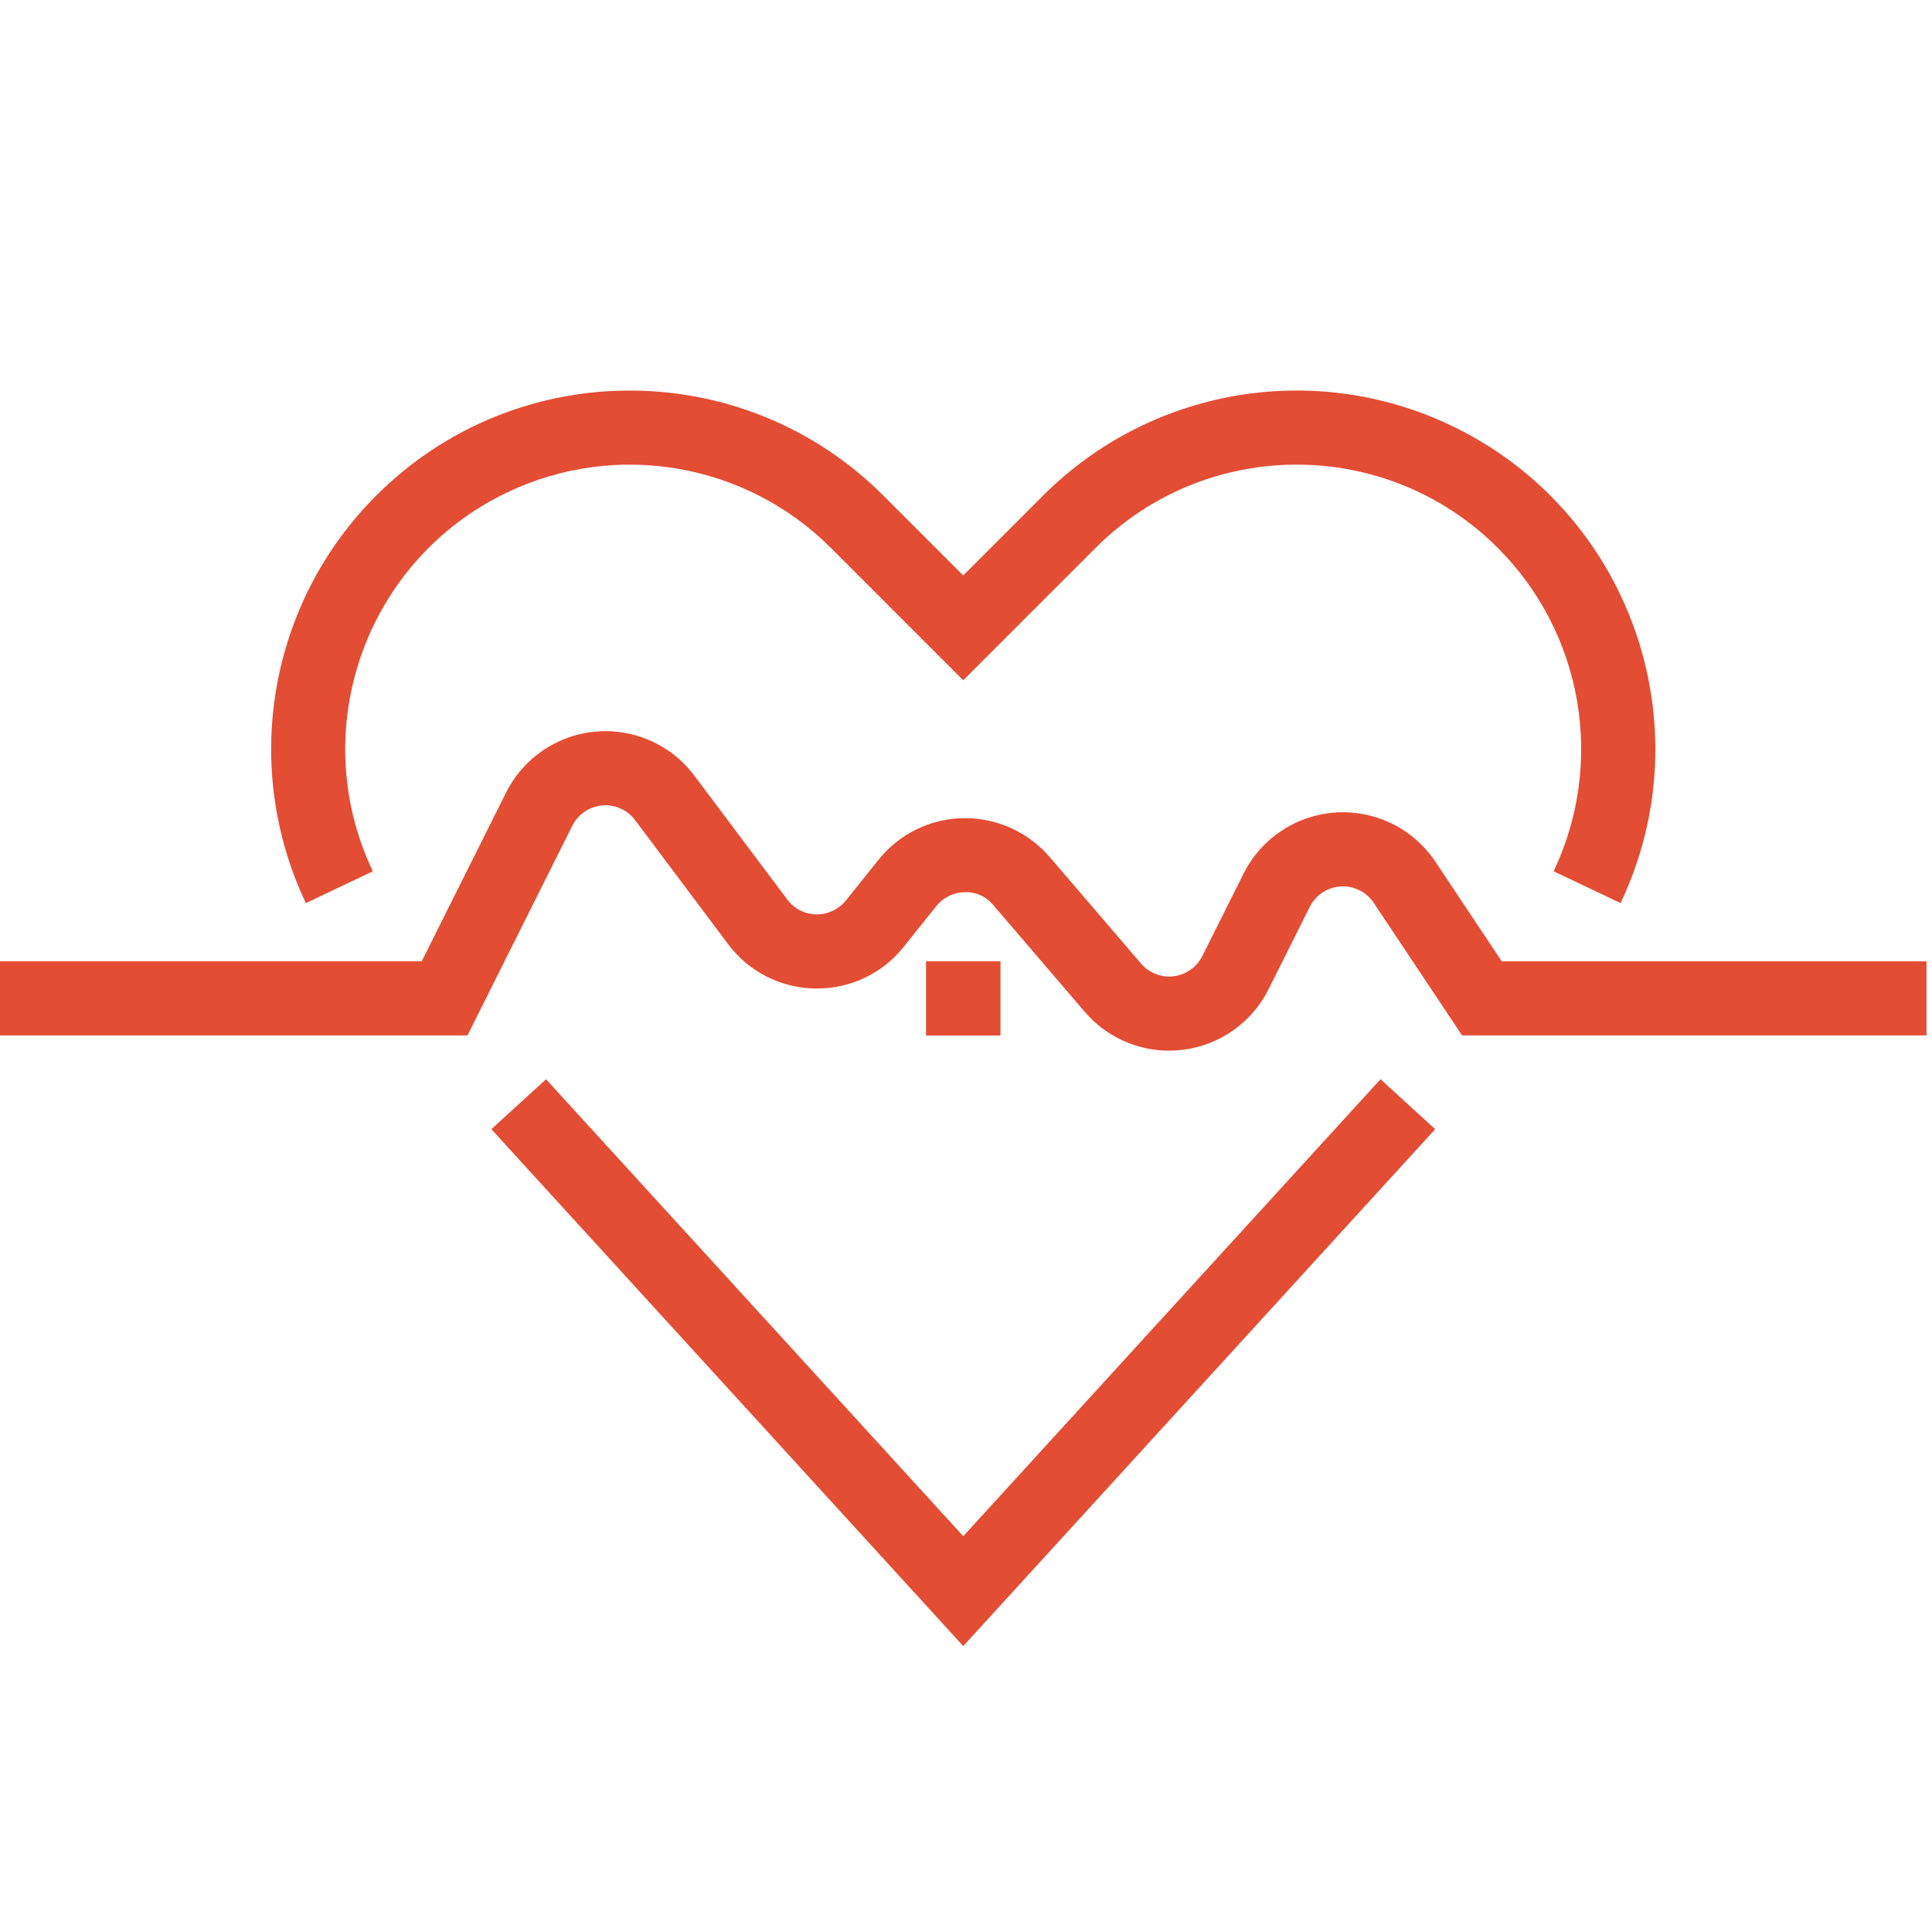
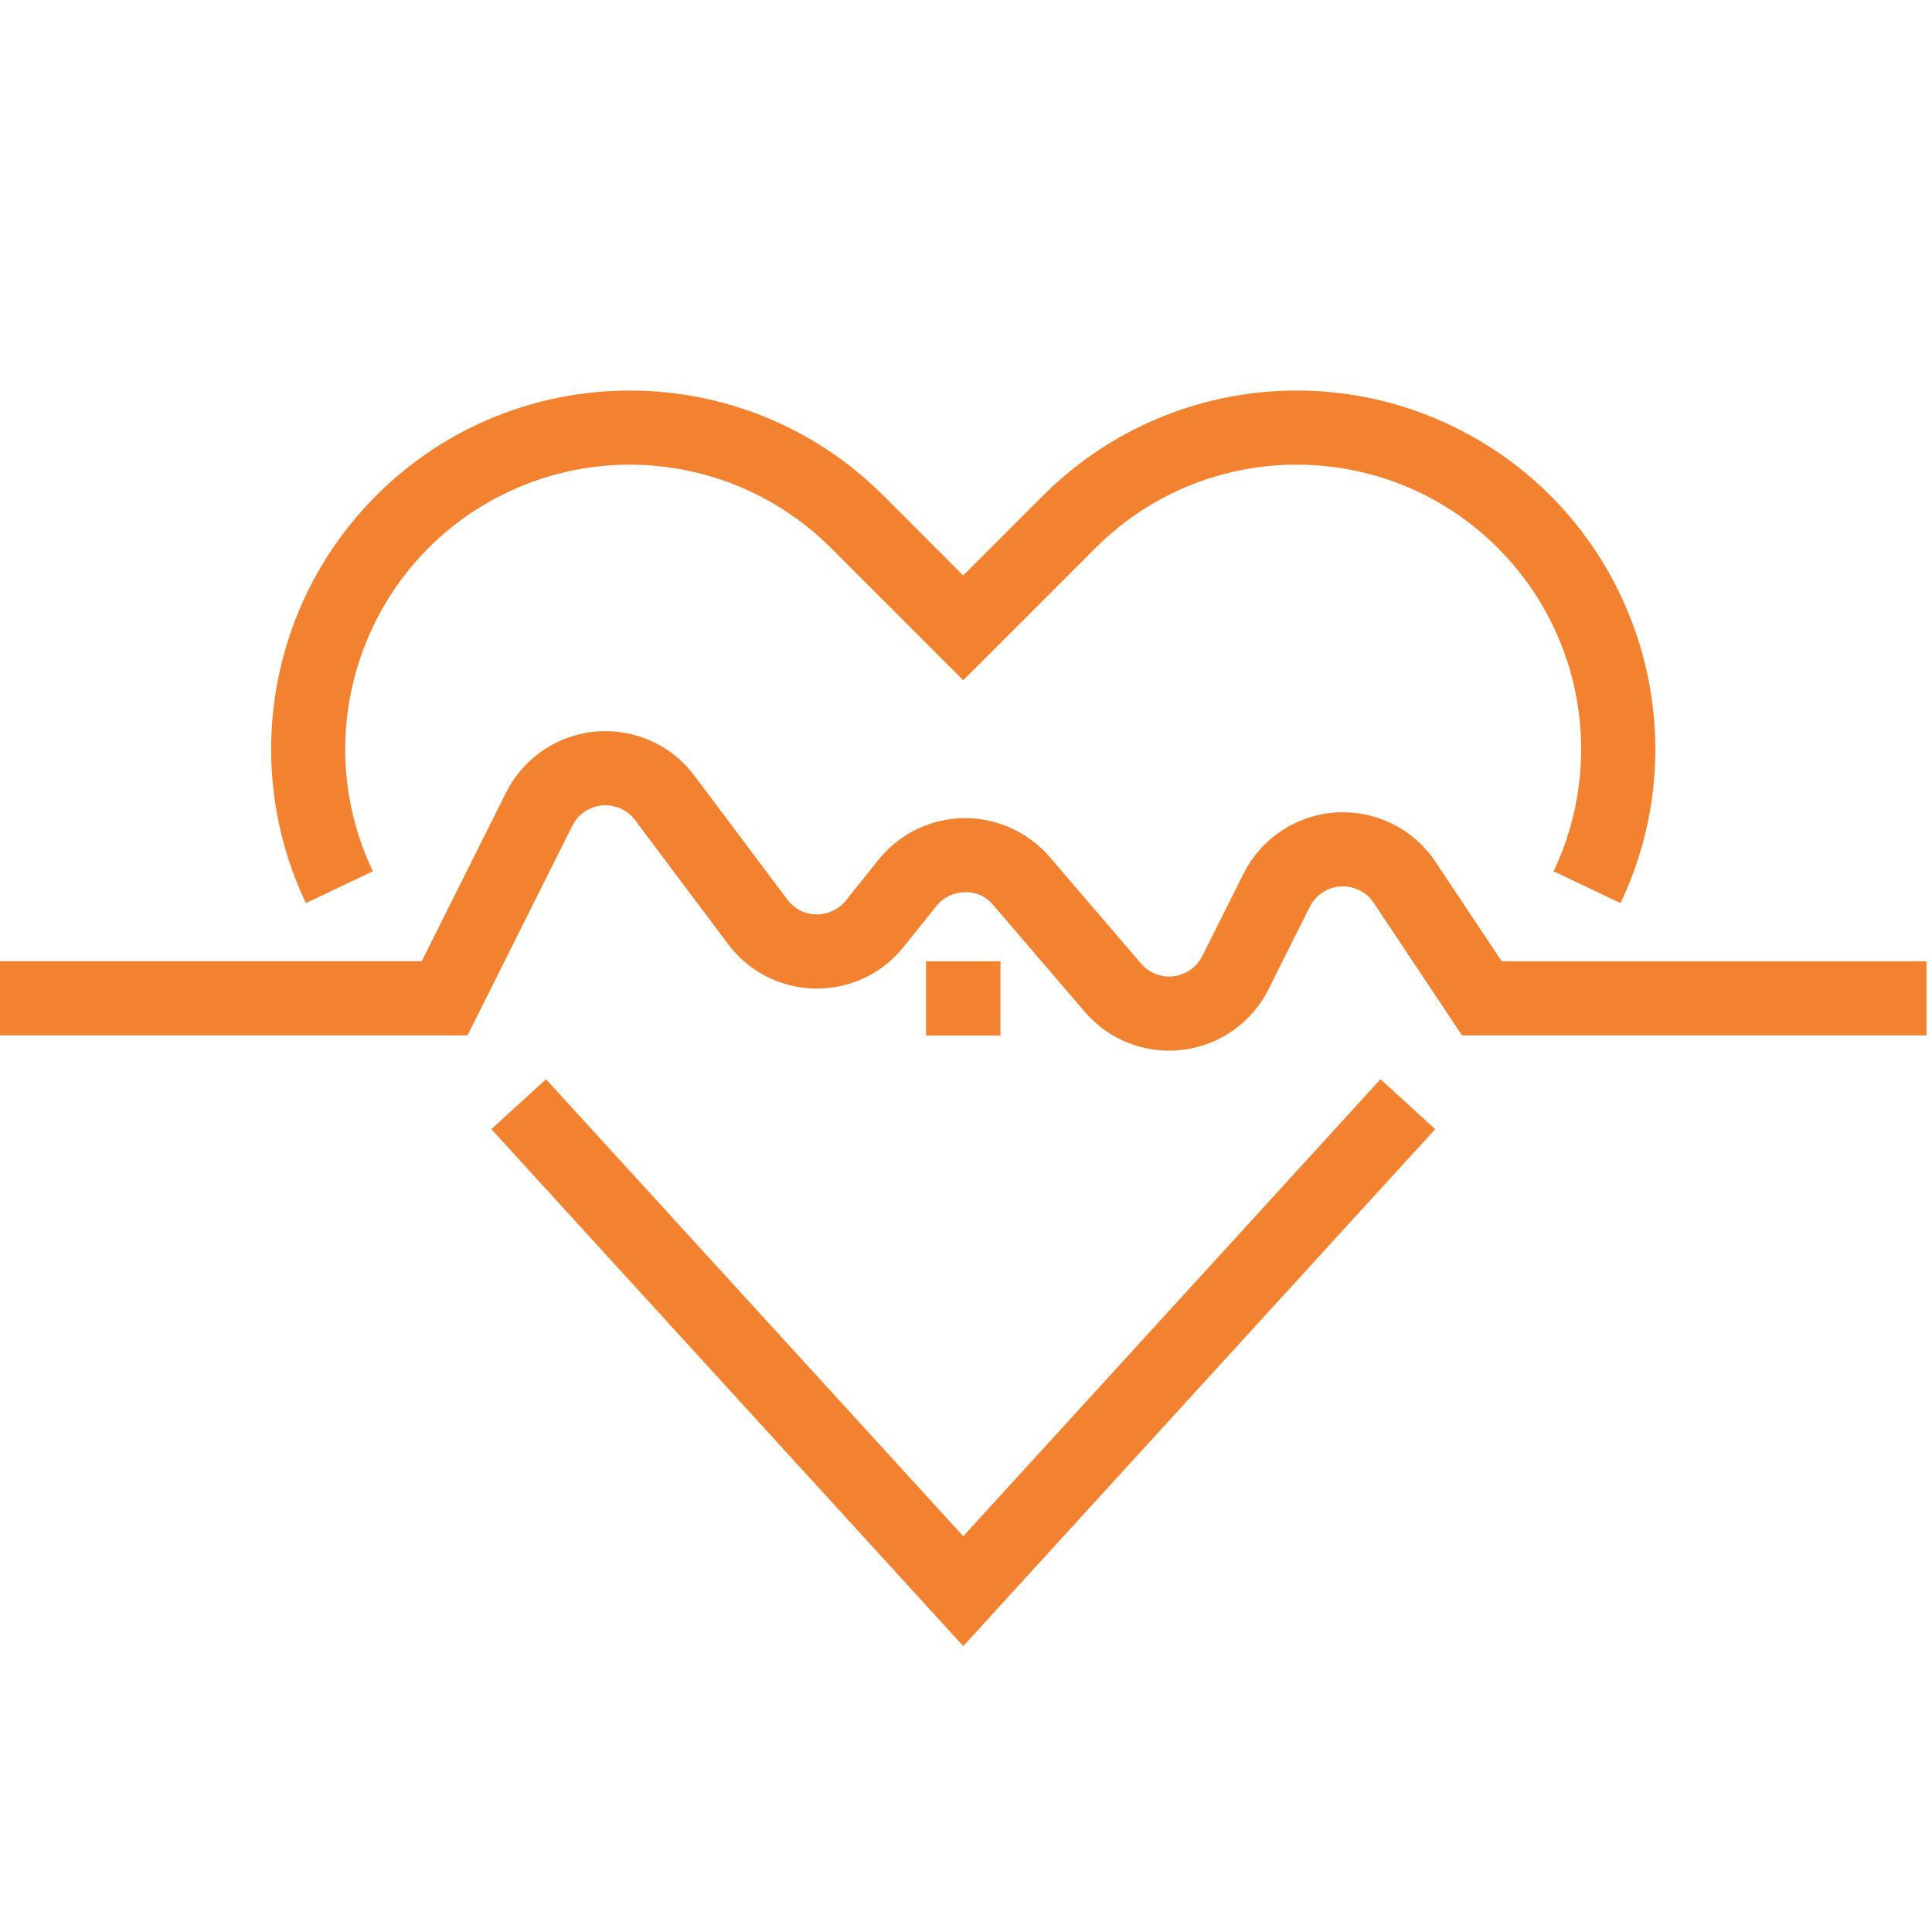
<svg xmlns="http://www.w3.org/2000/svg" version="1.1" id="Layer_1" x="0px" y="0px" width="100px" height="100px" viewBox="0 0 100 100" enable-background="new 0 0 100 100" xml:space="preserve">
-   <rect x="47.941" y="49.758" fill="#E34D34" width="3.835" height="3.835" />
-   <path fill="#E34D34" d="M74.297,44.604c-1.763-2.644-5.336-3.357-7.98-1.594c-0.832,0.555-1.505,1.318-1.953,2.213l-2.133,4.263  c-0.473,0.947-1.624,1.331-2.571,0.858c-0.229-0.114-0.433-0.273-0.599-0.468l-4.732-5.521c-1.118-1.296-2.753-2.032-4.464-2.008  c-1.714,0.026-3.326,0.817-4.395,2.157l-1.687,2.107c-0.374,0.458-0.935,0.723-1.526,0.719c-0.593-0.007-1.149-0.291-1.504-0.767  l-4.813-6.415c-1.905-2.542-5.51-3.058-8.052-1.153c-0.715,0.536-1.296,1.232-1.696,2.031l-4.365,8.73H0v3.835h24.197l5.425-10.85  c0.473-0.947,1.625-1.331,2.572-0.858c0.266,0.133,0.498,0.327,0.677,0.565l4.813,6.416c1.063,1.428,2.731,2.278,4.511,2.301h0.092  c1.748,0.005,3.402-0.79,4.489-2.158l1.687-2.107c0.356-0.447,0.893-0.711,1.464-0.719c0.575-0.027,1.128,0.222,1.489,0.67  l4.732,5.522c1.091,1.275,2.685,2.01,4.363,2.009c0.237,0,0.473-0.015,0.708-0.044c1.913-0.233,3.582-1.412,4.442-3.137l2.133-4.263  c0.474-0.947,1.626-1.331,2.573-0.857c0.298,0.149,0.553,0.374,0.738,0.651l4.573,6.861h24.038v-3.835H77.731L74.297,44.604z" />
-   <rect x="47.941" y="49.758" fill="#E34D34" width="3.835" height="3.835" />
-   <path fill="#E34D34" d="M19.298,45.098c-3.491-7.345-0.367-16.13,6.978-19.622c5.627-2.675,12.328-1.519,16.734,2.886l6.847,6.848  l6.847-6.848c5.751-5.75,15.075-5.75,20.825,0.001c4.405,4.406,5.561,11.107,2.886,16.734l3.464,1.648  c4.401-9.259,0.463-20.332-8.796-24.733c-7.092-3.371-15.539-1.914-21.092,3.638l-4.135,4.135l-4.135-4.135  c-7.25-7.248-19.002-7.247-26.25,0.003c-5.552,5.553-7.009,14-3.638,21.092L19.298,45.098z" />
-   <polygon fill="#E34D34" points="49.858,79.513 28.262,55.861 25.432,58.446 49.858,85.201 74.285,58.446 71.455,55.861 " />
+   <rect x="47.941" y="49.758" fill="#F38230" width="3.834" height="3.835" />
+   <path fill="#F38230" d="M74.297,44.604c-1.763-2.644-5.336-3.357-7.98-1.594c-0.832,0.555-1.504,1.318-1.953,2.213l-2.133,4.263  c-0.473,0.947-1.623,1.331-2.57,0.858c-0.229-0.114-0.434-0.273-0.6-0.468l-4.731-5.521c-1.118-1.296-2.753-2.032-4.464-2.008  c-1.714,0.026-3.326,0.817-4.395,2.157l-1.687,2.107c-0.374,0.458-0.935,0.723-1.526,0.719c-0.593-0.007-1.149-0.291-1.504-0.767  l-4.813-6.415c-1.905-2.542-5.51-3.058-8.052-1.153c-0.715,0.536-1.296,1.232-1.696,2.031l-4.365,8.73H0v3.835h24.197l5.425-10.85  c0.473-0.947,1.625-1.331,2.572-0.858c0.266,0.133,0.498,0.327,0.677,0.565l4.813,6.416c1.063,1.428,2.731,2.278,4.511,2.301h0.092  c1.748,0.005,3.402-0.79,4.489-2.158l1.687-2.107c0.356-0.447,0.893-0.711,1.464-0.719c0.575-0.027,1.128,0.222,1.489,0.67  l4.732,5.522c1.09,1.275,2.685,2.01,4.363,2.009c0.236,0,0.473-0.015,0.707-0.044c1.913-0.232,3.582-1.412,4.442-3.137l2.133-4.263  c0.474-0.947,1.626-1.331,2.573-0.857c0.298,0.149,0.553,0.374,0.738,0.651l4.572,6.861h24.038v-3.835H77.73L74.297,44.604z" />
+   <rect x="47.941" y="49.758" fill="#F38230" width="3.834" height="3.835" />
+   <path fill="#F38230" d="M19.298,45.098c-3.491-7.345-0.367-16.13,6.978-19.622c5.627-2.675,12.328-1.519,16.734,2.886l6.847,6.848  l6.847-6.848c5.751-5.75,15.075-5.75,20.825,0.001c4.404,4.406,5.561,11.107,2.886,16.734l3.464,1.648  c4.4-9.259,0.463-20.332-8.796-24.733c-7.092-3.371-15.539-1.914-21.092,3.638l-4.135,4.135l-4.135-4.135  c-7.25-7.248-19.002-7.247-26.25,0.003c-5.552,5.553-7.009,14-3.638,21.092L19.298,45.098z" />
+   <polygon fill="#F38230" points="49.858,79.514 28.262,55.861 25.432,58.445 49.858,85.201 74.285,58.445 71.455,55.861 " />
</svg>
